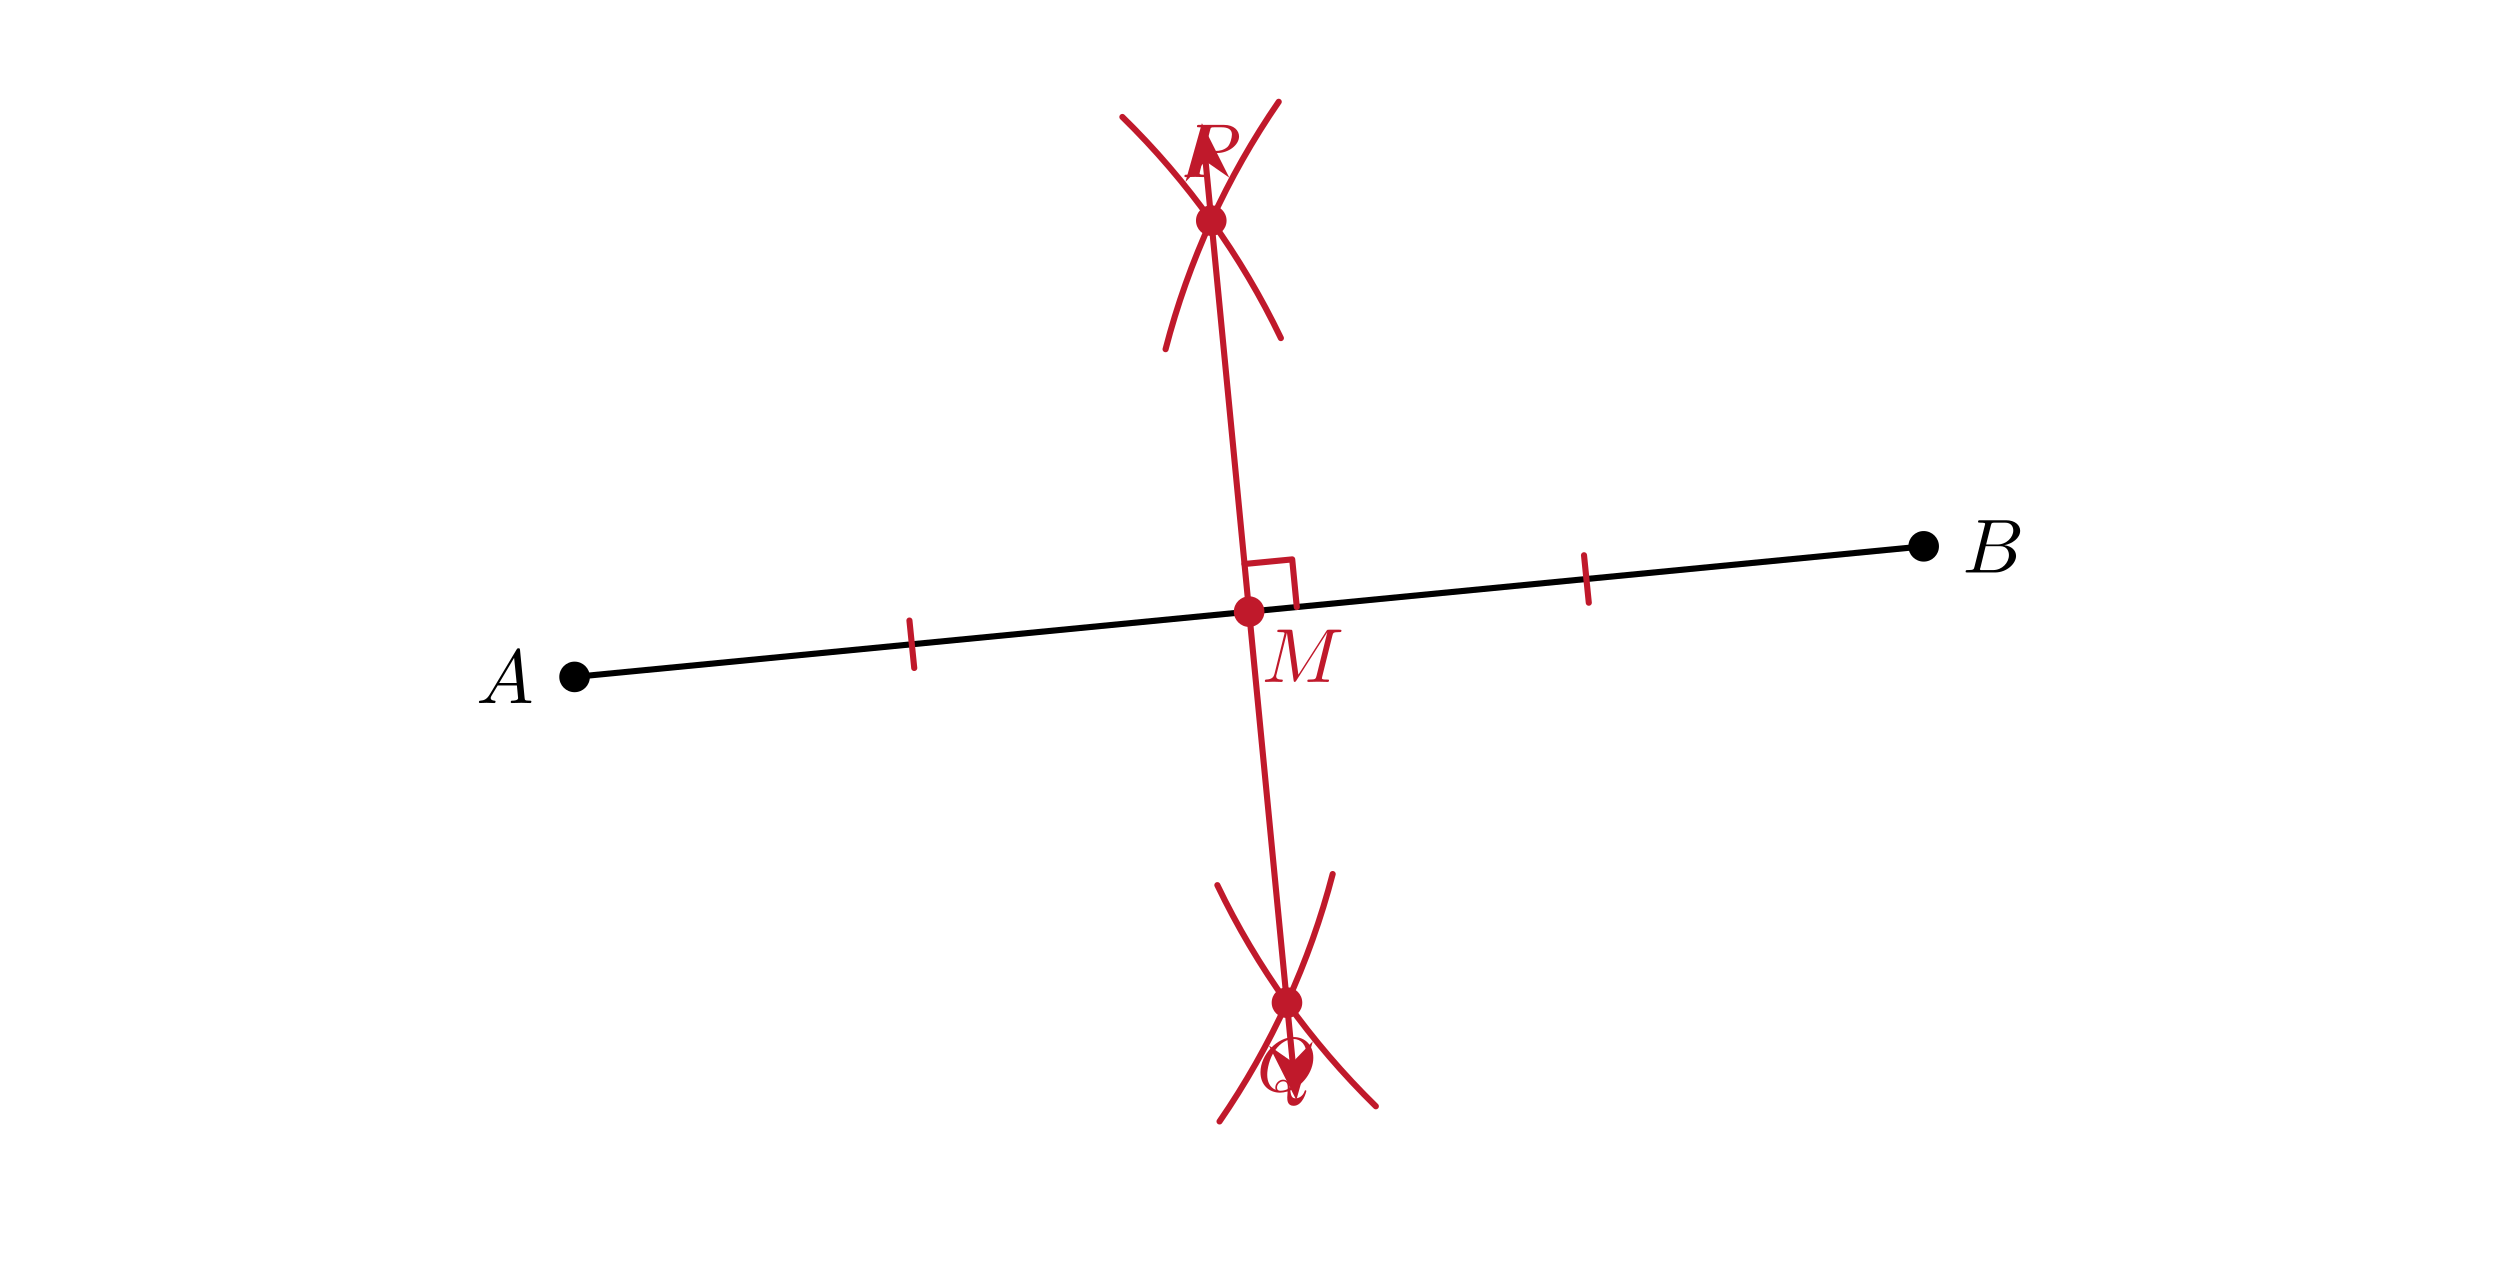
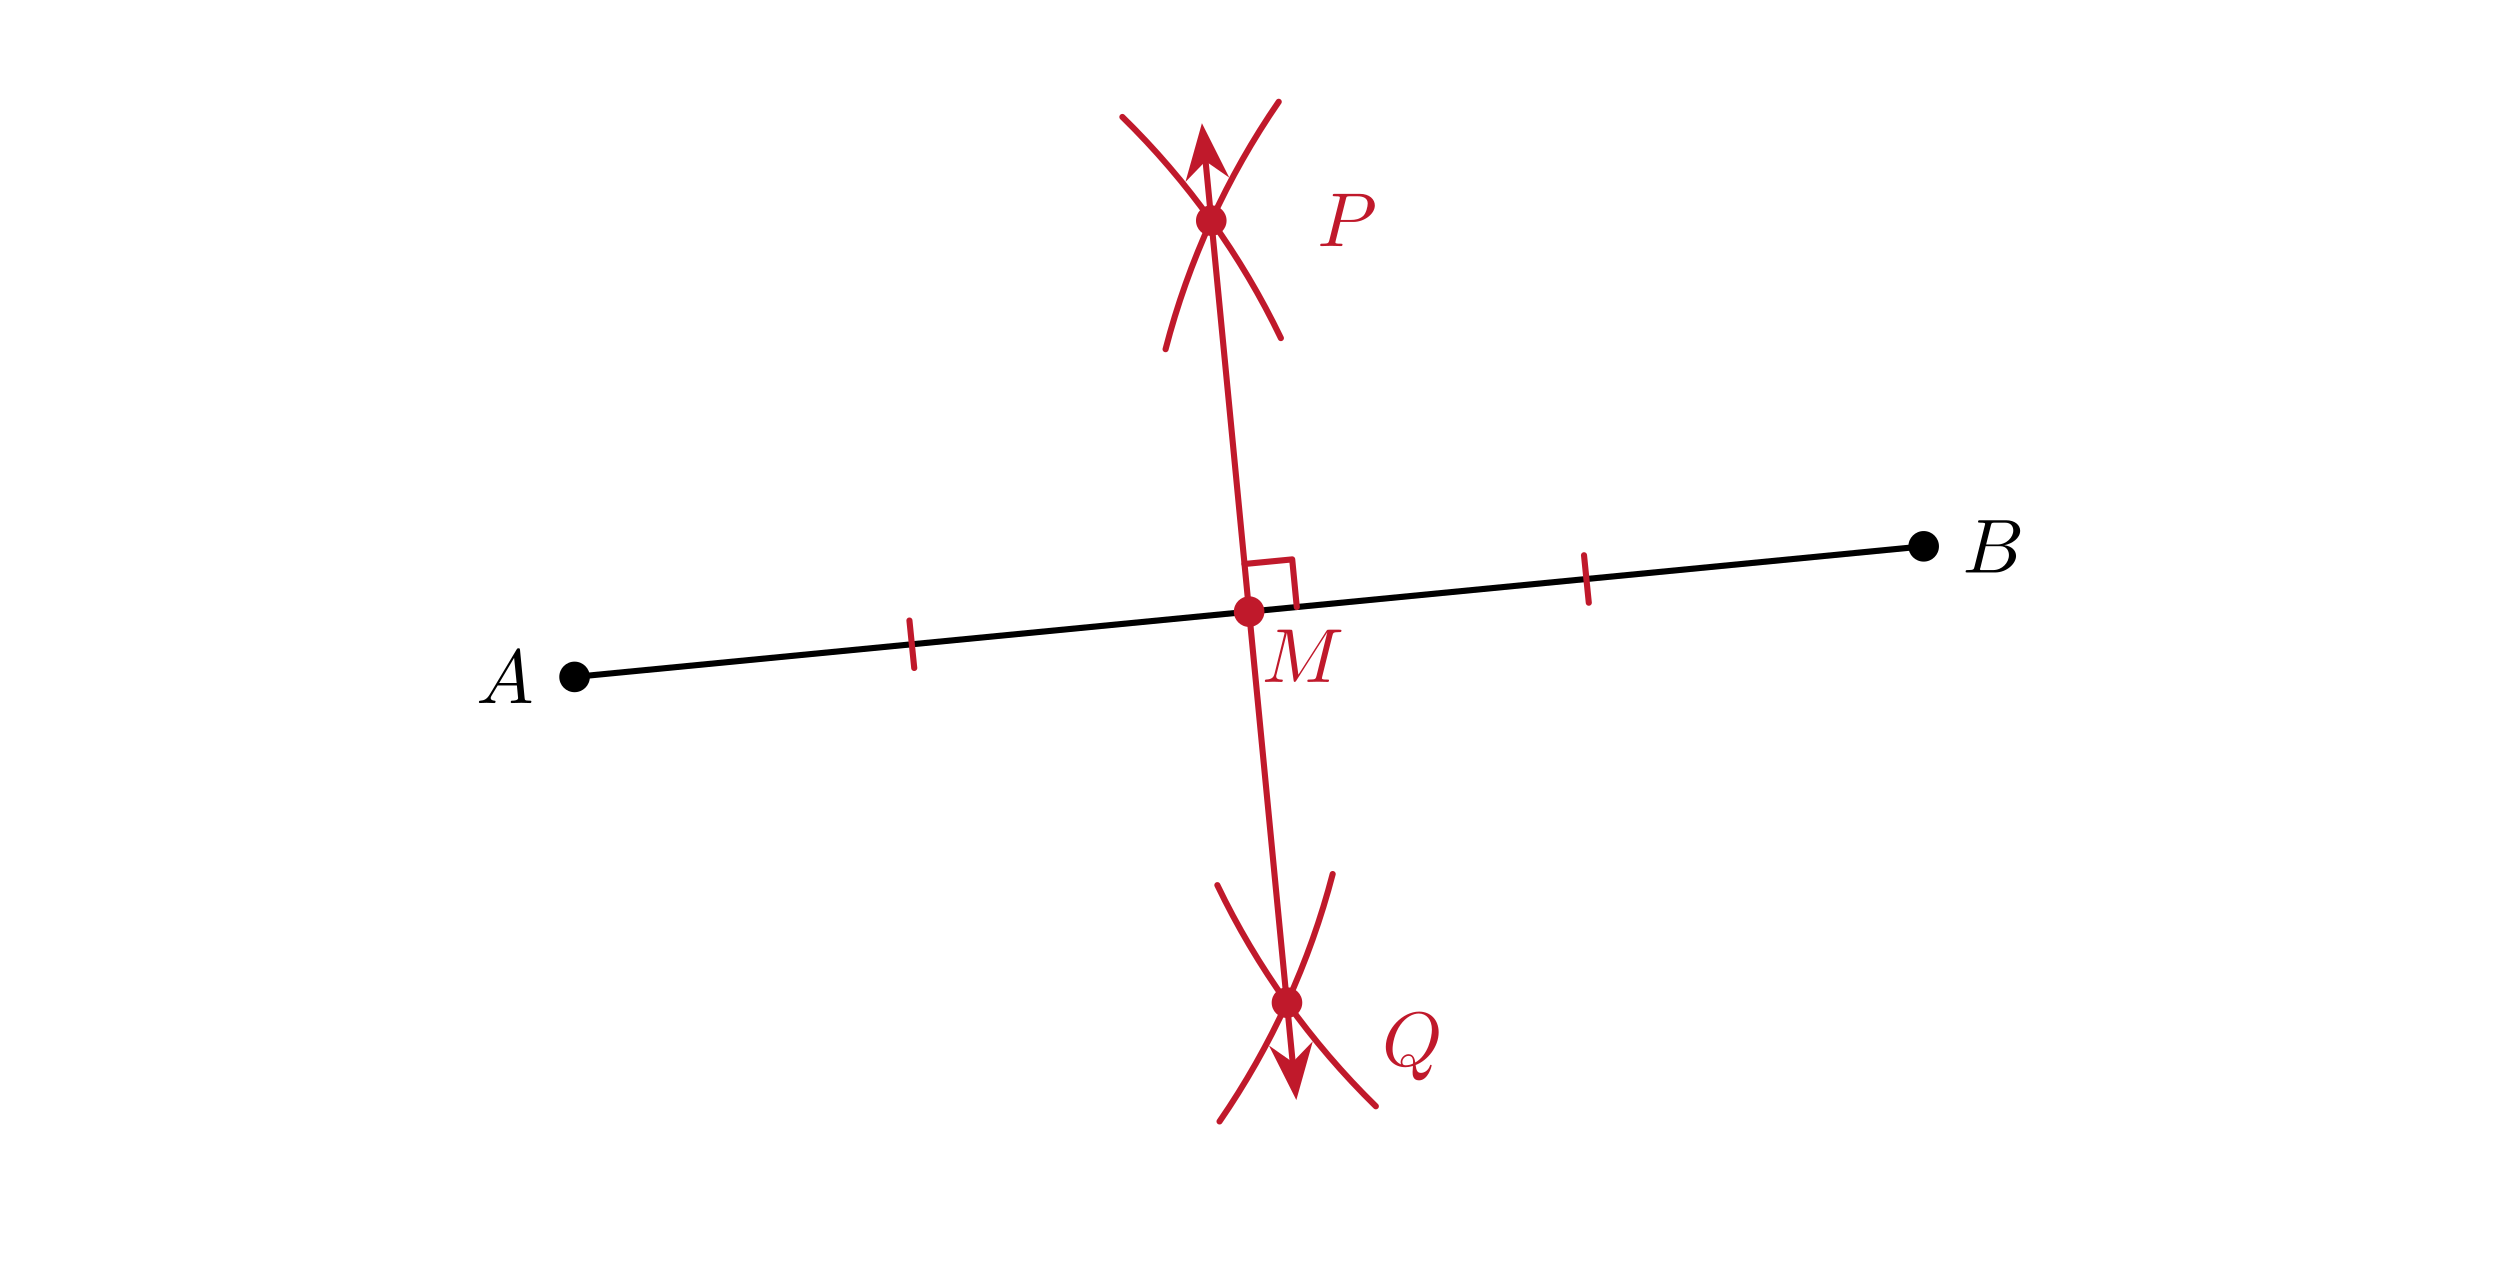
<svg xmlns="http://www.w3.org/2000/svg" xmlns:xlink="http://www.w3.org/1999/xlink" width="323.766" height="165.026" viewBox="0 0 323.766 165.026">
  <defs>
    <g>
      <g id="glyph-0-0">
        <path d="M 1.766 -1.141 C 1.375 -0.469 0.984 -0.344 0.562 -0.312 C 0.438 -0.297 0.344 -0.297 0.344 -0.109 C 0.344 -0.047 0.391 0 0.469 0 C 0.75 0 1.047 -0.031 1.328 -0.031 C 1.656 -0.031 2 0 2.312 0 C 2.375 0 2.5 0 2.5 -0.188 C 2.5 -0.297 2.422 -0.312 2.344 -0.312 C 2.125 -0.328 1.875 -0.406 1.875 -0.656 C 1.875 -0.766 1.938 -0.875 2.016 -1.016 L 2.781 -2.281 L 5.266 -2.281 C 5.281 -2.078 5.422 -0.734 5.422 -0.641 C 5.422 -0.344 4.906 -0.312 4.703 -0.312 C 4.562 -0.312 4.469 -0.312 4.469 -0.109 C 4.469 0 4.594 0 4.609 0 C 5.016 0 5.438 -0.031 5.844 -0.031 C 6.094 -0.031 6.719 0 6.969 0 C 7.031 0 7.141 0 7.141 -0.203 C 7.141 -0.312 7.047 -0.312 6.922 -0.312 C 6.297 -0.312 6.297 -0.375 6.266 -0.656 L 5.672 -6.859 C 5.641 -7.047 5.641 -7.094 5.484 -7.094 C 5.312 -7.094 5.281 -7.031 5.219 -6.922 Z M 2.969 -2.594 L 4.906 -5.859 L 5.234 -2.594 Z M 2.969 -2.594 " />
      </g>
      <g id="glyph-0-1">
        <path d="M 1.578 -0.766 C 1.484 -0.391 1.469 -0.312 0.688 -0.312 C 0.516 -0.312 0.422 -0.312 0.422 -0.109 C 0.422 0 0.5 0 0.688 0 L 4.219 0 C 5.781 0 6.953 -1.172 6.953 -2.141 C 6.953 -2.859 6.375 -3.422 5.422 -3.531 C 6.453 -3.719 7.484 -4.453 7.484 -5.406 C 7.484 -6.125 6.828 -6.766 5.641 -6.766 L 2.312 -6.766 C 2.125 -6.766 2.031 -6.766 2.031 -6.562 C 2.031 -6.453 2.125 -6.453 2.312 -6.453 C 2.328 -6.453 2.516 -6.453 2.688 -6.438 C 2.859 -6.422 2.953 -6.406 2.953 -6.281 C 2.953 -6.234 2.938 -6.219 2.906 -6.094 Z M 3.078 -3.625 L 3.688 -6.078 C 3.781 -6.422 3.797 -6.453 4.234 -6.453 L 5.516 -6.453 C 6.375 -6.453 6.594 -5.875 6.594 -5.438 C 6.594 -4.562 5.734 -3.625 4.531 -3.625 Z M 2.641 -0.312 C 2.5 -0.312 2.484 -0.312 2.422 -0.312 C 2.312 -0.328 2.281 -0.344 2.281 -0.422 C 2.281 -0.453 2.281 -0.469 2.344 -0.641 L 3.016 -3.406 L 4.891 -3.406 C 5.844 -3.406 6.031 -2.672 6.031 -2.25 C 6.031 -1.266 5.156 -0.312 3.984 -0.312 Z M 2.641 -0.312 " />
      </g>
      <g id="glyph-0-2">
        <path d="M 3 -3.125 L 4.688 -3.125 C 6.094 -3.125 7.469 -4.156 7.469 -5.266 C 7.469 -6.031 6.812 -6.766 5.516 -6.766 L 2.312 -6.766 C 2.125 -6.766 2.016 -6.766 2.016 -6.578 C 2.016 -6.453 2.094 -6.453 2.297 -6.453 C 2.422 -6.453 2.609 -6.453 2.719 -6.438 C 2.875 -6.422 2.938 -6.391 2.938 -6.281 C 2.938 -6.234 2.938 -6.219 2.906 -6.094 L 1.578 -0.766 C 1.469 -0.391 1.453 -0.312 0.672 -0.312 C 0.5 -0.312 0.391 -0.312 0.391 -0.125 C 0.391 0 0.516 0 0.547 0 C 0.828 0 1.531 -0.031 1.797 -0.031 C 2.016 -0.031 2.234 -0.016 2.438 -0.016 C 2.656 -0.016 2.875 0 3.078 0 C 3.156 0 3.281 0 3.281 -0.203 C 3.281 -0.312 3.188 -0.312 3 -0.312 C 2.641 -0.312 2.359 -0.312 2.359 -0.484 C 2.359 -0.547 2.375 -0.594 2.391 -0.656 Z M 3.719 -6.078 C 3.797 -6.422 3.828 -6.453 4.25 -6.453 L 5.203 -6.453 C 6.016 -6.453 6.547 -6.188 6.547 -5.516 C 6.547 -5.125 6.344 -4.266 5.969 -3.906 C 5.469 -3.469 4.875 -3.391 4.438 -3.391 L 3.047 -3.391 Z M 3.719 -6.078 " />
      </g>
      <g id="glyph-0-3">
        <path d="M 4.344 -0.062 C 5.875 -0.641 7.328 -2.406 7.328 -4.312 C 7.328 -5.906 6.281 -6.984 4.797 -6.984 C 2.672 -6.984 0.484 -4.734 0.484 -2.422 C 0.484 -0.781 1.594 0.219 3.016 0.219 C 3.266 0.219 3.609 0.172 4 0.062 C 3.953 0.688 3.953 0.703 3.953 0.828 C 3.953 1.156 3.953 1.922 4.781 1.922 C 5.953 1.922 6.422 0.109 6.422 0 C 6.422 -0.062 6.359 -0.094 6.312 -0.094 C 6.234 -0.094 6.219 -0.047 6.203 0.016 C 5.969 0.719 5.391 0.953 5.047 0.953 C 4.594 0.953 4.438 0.688 4.344 -0.062 Z M 2.469 -0.141 C 1.688 -0.453 1.359 -1.219 1.359 -2.109 C 1.359 -2.797 1.609 -4.203 2.375 -5.266 C 3.094 -6.281 4.016 -6.734 4.75 -6.734 C 5.734 -6.734 6.453 -5.969 6.453 -4.641 C 6.453 -3.641 5.953 -1.328 4.297 -0.391 C 4.234 -0.75 4.141 -1.469 3.422 -1.469 C 2.891 -1.469 2.406 -0.969 2.406 -0.453 C 2.406 -0.25 2.469 -0.156 2.469 -0.141 Z M 3.078 -0.031 C 2.938 -0.031 2.625 -0.031 2.625 -0.453 C 2.625 -0.859 3 -1.25 3.422 -1.25 C 3.828 -1.25 4.016 -1.016 4.016 -0.406 C 4.016 -0.25 4.016 -0.25 3.906 -0.203 C 3.656 -0.094 3.359 -0.031 3.078 -0.031 Z M 3.078 -0.031 " />
      </g>
      <g id="glyph-0-4">
        <path d="M 9.172 -6 C 9.266 -6.359 9.281 -6.453 10.031 -6.453 C 10.25 -6.453 10.344 -6.453 10.344 -6.656 C 10.344 -6.766 10.25 -6.766 10.078 -6.766 L 8.766 -6.766 C 8.516 -6.766 8.5 -6.766 8.375 -6.578 L 4.766 -0.938 L 4 -6.531 C 3.969 -6.766 3.938 -6.766 3.688 -6.766 L 2.328 -6.766 C 2.141 -6.766 2.031 -6.766 2.031 -6.578 C 2.031 -6.453 2.125 -6.453 2.312 -6.453 C 2.453 -6.453 2.625 -6.453 2.75 -6.438 C 2.906 -6.422 2.969 -6.391 2.969 -6.281 C 2.969 -6.234 2.953 -6.219 2.922 -6.094 L 1.672 -1.047 C 1.562 -0.656 1.391 -0.344 0.594 -0.312 C 0.547 -0.312 0.422 -0.297 0.422 -0.125 C 0.422 -0.031 0.469 0 0.562 0 C 0.875 0 1.219 -0.031 1.547 -0.031 C 1.875 -0.031 2.234 0 2.562 0 C 2.609 0 2.75 0 2.75 -0.203 C 2.75 -0.312 2.641 -0.312 2.562 -0.312 C 2 -0.312 1.891 -0.516 1.891 -0.75 C 1.891 -0.812 1.906 -0.859 1.938 -0.969 L 3.281 -6.375 L 4.141 -0.234 C 4.156 -0.109 4.172 0 4.297 0 C 4.391 0 4.453 -0.109 4.5 -0.172 L 8.516 -6.453 L 7.109 -0.766 C 7 -0.391 6.984 -0.312 6.203 -0.312 C 6.031 -0.312 5.922 -0.312 5.922 -0.125 C 5.922 0 6.047 0 6.078 0 C 6.344 0 7.031 -0.031 7.297 -0.031 C 7.703 -0.031 8.141 0 8.547 0 C 8.594 0 8.734 0 8.734 -0.203 C 8.734 -0.312 8.641 -0.312 8.453 -0.312 C 8.078 -0.312 7.812 -0.312 7.812 -0.484 C 7.812 -0.531 7.812 -0.547 7.859 -0.719 Z M 9.172 -6 " />
      </g>
    </g>
  </defs>
  <path fill="none" stroke-width="0.797" stroke-linecap="round" stroke-linejoin="round" stroke="rgb(0%, 0%, 0%)" stroke-opacity="1" stroke-miterlimit="10" d="M 68.033 70.867 L 243.783 87.876 " transform="matrix(0.994133, 0, 0, -0.994133, 6.776454, 158.1148)" />
  <path fill-rule="nonzero" fill="rgb(0%, 0%, 0%)" fill-opacity="1" d="M 76.391 87.664 C 76.391 86.57 75.504 85.684 74.41 85.684 C 73.316 85.684 72.43 86.57 72.43 87.664 C 72.43 88.758 73.316 89.645 74.41 89.645 C 75.504 89.645 76.391 88.758 76.391 87.664 Z M 76.391 87.664 " />
  <g fill="rgb(0%, 0%, 0%)" fill-opacity="1">
    <use xlink:href="#glyph-0-0" x="61.676" y="91.049" />
  </g>
  <path fill-rule="nonzero" fill="rgb(0%, 0%, 0%)" fill-opacity="1" d="M 251.109 70.754 C 251.109 69.66 250.223 68.773 249.129 68.773 C 248.035 68.773 247.148 69.66 247.148 70.754 C 247.148 71.848 248.035 72.734 249.129 72.734 C 250.223 72.734 251.109 71.848 251.109 70.754 Z M 251.109 70.754 " />
  <g fill="rgb(0%, 0%, 0%)" fill-opacity="1">
    <use xlink:href="#glyph-0-1" x="254.138" y="74.14" />
  </g>
  <path fill="none" stroke-width="0.797" stroke-linecap="round" stroke-linejoin="round" stroke="rgb(75.293%, 9.804%, 16.862%)" stroke-opacity="1" stroke-miterlimit="10" d="M 160.045 115.004 C 154.898 125.731 147.904 135.488 139.397 143.81 " transform="matrix(0.994133, 0, 0, -0.994133, 6.776454, 158.1148)" />
  <path fill="none" stroke-width="0.797" stroke-linecap="round" stroke-linejoin="round" stroke="rgb(75.293%, 9.804%, 16.862%)" stroke-opacity="1" stroke-miterlimit="10" d="M 152.053 12.956 C 158.804 22.752 163.798 33.668 166.792 45.185 " transform="matrix(0.994133, 0, 0, -0.994133, 6.776454, 158.1148)" />
  <path fill="none" stroke-width="0.797" stroke-linecap="round" stroke-linejoin="round" stroke="rgb(75.293%, 9.804%, 16.862%)" stroke-opacity="1" stroke-miterlimit="10" d="M 159.763 145.787 C 153.012 135.991 148.014 125.075 145.024 113.558 " transform="matrix(0.994133, 0, 0, -0.994133, 6.776454, 158.1148)" />
  <path fill="none" stroke-width="0.797" stroke-linecap="round" stroke-linejoin="round" stroke="rgb(75.293%, 9.804%, 16.862%)" stroke-opacity="1" stroke-miterlimit="10" d="M 151.77 43.739 C 156.914 33.012 163.912 23.255 172.415 14.933 " transform="matrix(0.994133, 0, 0, -0.994133, 6.776454, 158.1148)" />
  <path fill-rule="nonzero" fill="rgb(75.293%, 9.804%, 16.862%)" fill-opacity="1" d="M 158.848 28.57 C 158.848 27.477 157.961 26.59 156.867 26.59 C 155.773 26.59 154.887 27.477 154.887 28.57 C 154.887 29.664 155.773 30.551 156.867 30.551 C 157.961 30.551 158.848 29.664 158.848 28.57 Z M 158.848 28.57 " />
  <g fill="rgb(75.293%, 9.804%, 16.862%)" fill-opacity="1">
-     <use xlink:href="#glyph-0-2" x="152.996" y="22.938" />
+     <use xlink:href="#glyph-0-2" x="170.581" y="31.87" />
  </g>
  <path fill-rule="nonzero" fill="rgb(75.293%, 9.804%, 16.862%)" fill-opacity="1" d="M 168.652 129.852 C 168.652 128.754 167.766 127.867 166.672 127.867 C 165.578 127.867 164.691 128.754 164.691 129.852 C 164.691 130.945 165.578 131.832 166.672 131.832 C 167.766 131.832 168.652 130.945 168.652 129.852 Z M 168.652 129.852 " />
  <g fill="rgb(75.293%, 9.804%, 16.862%)" fill-opacity="1">
-     <use xlink:href="#glyph-0-3" x="162.755" y="141.289" />
+     <use xlink:href="#glyph-0-3" x="178.987" y="137.992" />
  </g>
  <path fill="none" stroke-width="0.797" stroke-linecap="round" stroke-linejoin="round" stroke="rgb(75.293%, 9.804%, 16.862%)" stroke-opacity="1" stroke-miterlimit="10" d="M 150.203 138.38 L 161.609 20.363 " transform="matrix(0.994133, 0, 0, -0.994133, 6.776454, 158.1148)" />
  <path fill-rule="nonzero" fill="rgb(75.293%, 9.804%, 16.862%)" fill-opacity="1" stroke-width="0.797" stroke-linecap="round" stroke-linejoin="miter" stroke="rgb(75.293%, 9.804%, 16.862%)" stroke-opacity="1" stroke-miterlimit="10" d="M 6.26 -0.001 L 1.267 1.934 L 2.916 0.002 L 1.268 -1.935 Z M 6.26 -0.001 " transform="matrix(-0.0956256, -0.98946, -0.98946, 0.0956256, 156.3589, 23.23679)" />
  <path fill-rule="nonzero" fill="rgb(75.293%, 9.804%, 16.862%)" fill-opacity="1" stroke-width="0.797" stroke-linecap="round" stroke-linejoin="miter" stroke="rgb(75.293%, 9.804%, 16.862%)" stroke-opacity="1" stroke-miterlimit="10" d="M 6.259 -0 L 1.266 1.935 L 2.919 -0.001 L 1.267 -1.934 Z M 6.259 -0 " transform="matrix(0.0956256, 0.98946, 0.98946, -0.0956256, 167.1793, 135.1823)" />
  <path fill-rule="nonzero" fill="rgb(75.293%, 9.804%, 16.862%)" fill-opacity="1" d="M 163.75 79.211 C 163.75 78.117 162.863 77.227 161.77 77.227 C 160.676 77.227 159.789 78.117 159.789 79.211 C 159.789 80.305 160.676 81.191 161.77 81.191 C 162.863 81.191 163.75 80.305 163.75 79.211 Z M 163.75 79.211 " />
  <g fill="rgb(75.293%, 9.804%, 16.862%)" fill-opacity="1">
    <use xlink:href="#glyph-0-4" x="163.383" y="88.316" />
  </g>
  <path fill="none" stroke-width="0.797" stroke-linecap="round" stroke-linejoin="round" stroke="rgb(75.293%, 9.804%, 16.862%)" stroke-opacity="1" stroke-miterlimit="10" d="M 162.116 79.967 L 161.519 86.175 L 155.311 85.578 " transform="matrix(0.994133, 0, 0, -0.994133, 6.776454, 158.1148)" />
  <path fill="none" stroke-width="0.797" stroke-linecap="round" stroke-linejoin="round" stroke="rgb(75.293%, 9.804%, 16.862%)" stroke-opacity="1" stroke-miterlimit="10" d="M 111.656 78.21 L 112.281 72.03 " transform="matrix(0.994133, 0, 0, -0.994133, 6.776454, 158.1148)" />
  <path fill="none" stroke-width="0.797" stroke-linecap="round" stroke-linejoin="round" stroke="rgb(75.293%, 9.804%, 16.862%)" stroke-opacity="1" stroke-miterlimit="10" d="M 199.535 86.713 L 200.156 80.533 " transform="matrix(0.994133, 0, 0, -0.994133, 6.776454, 158.1148)" />
</svg>
